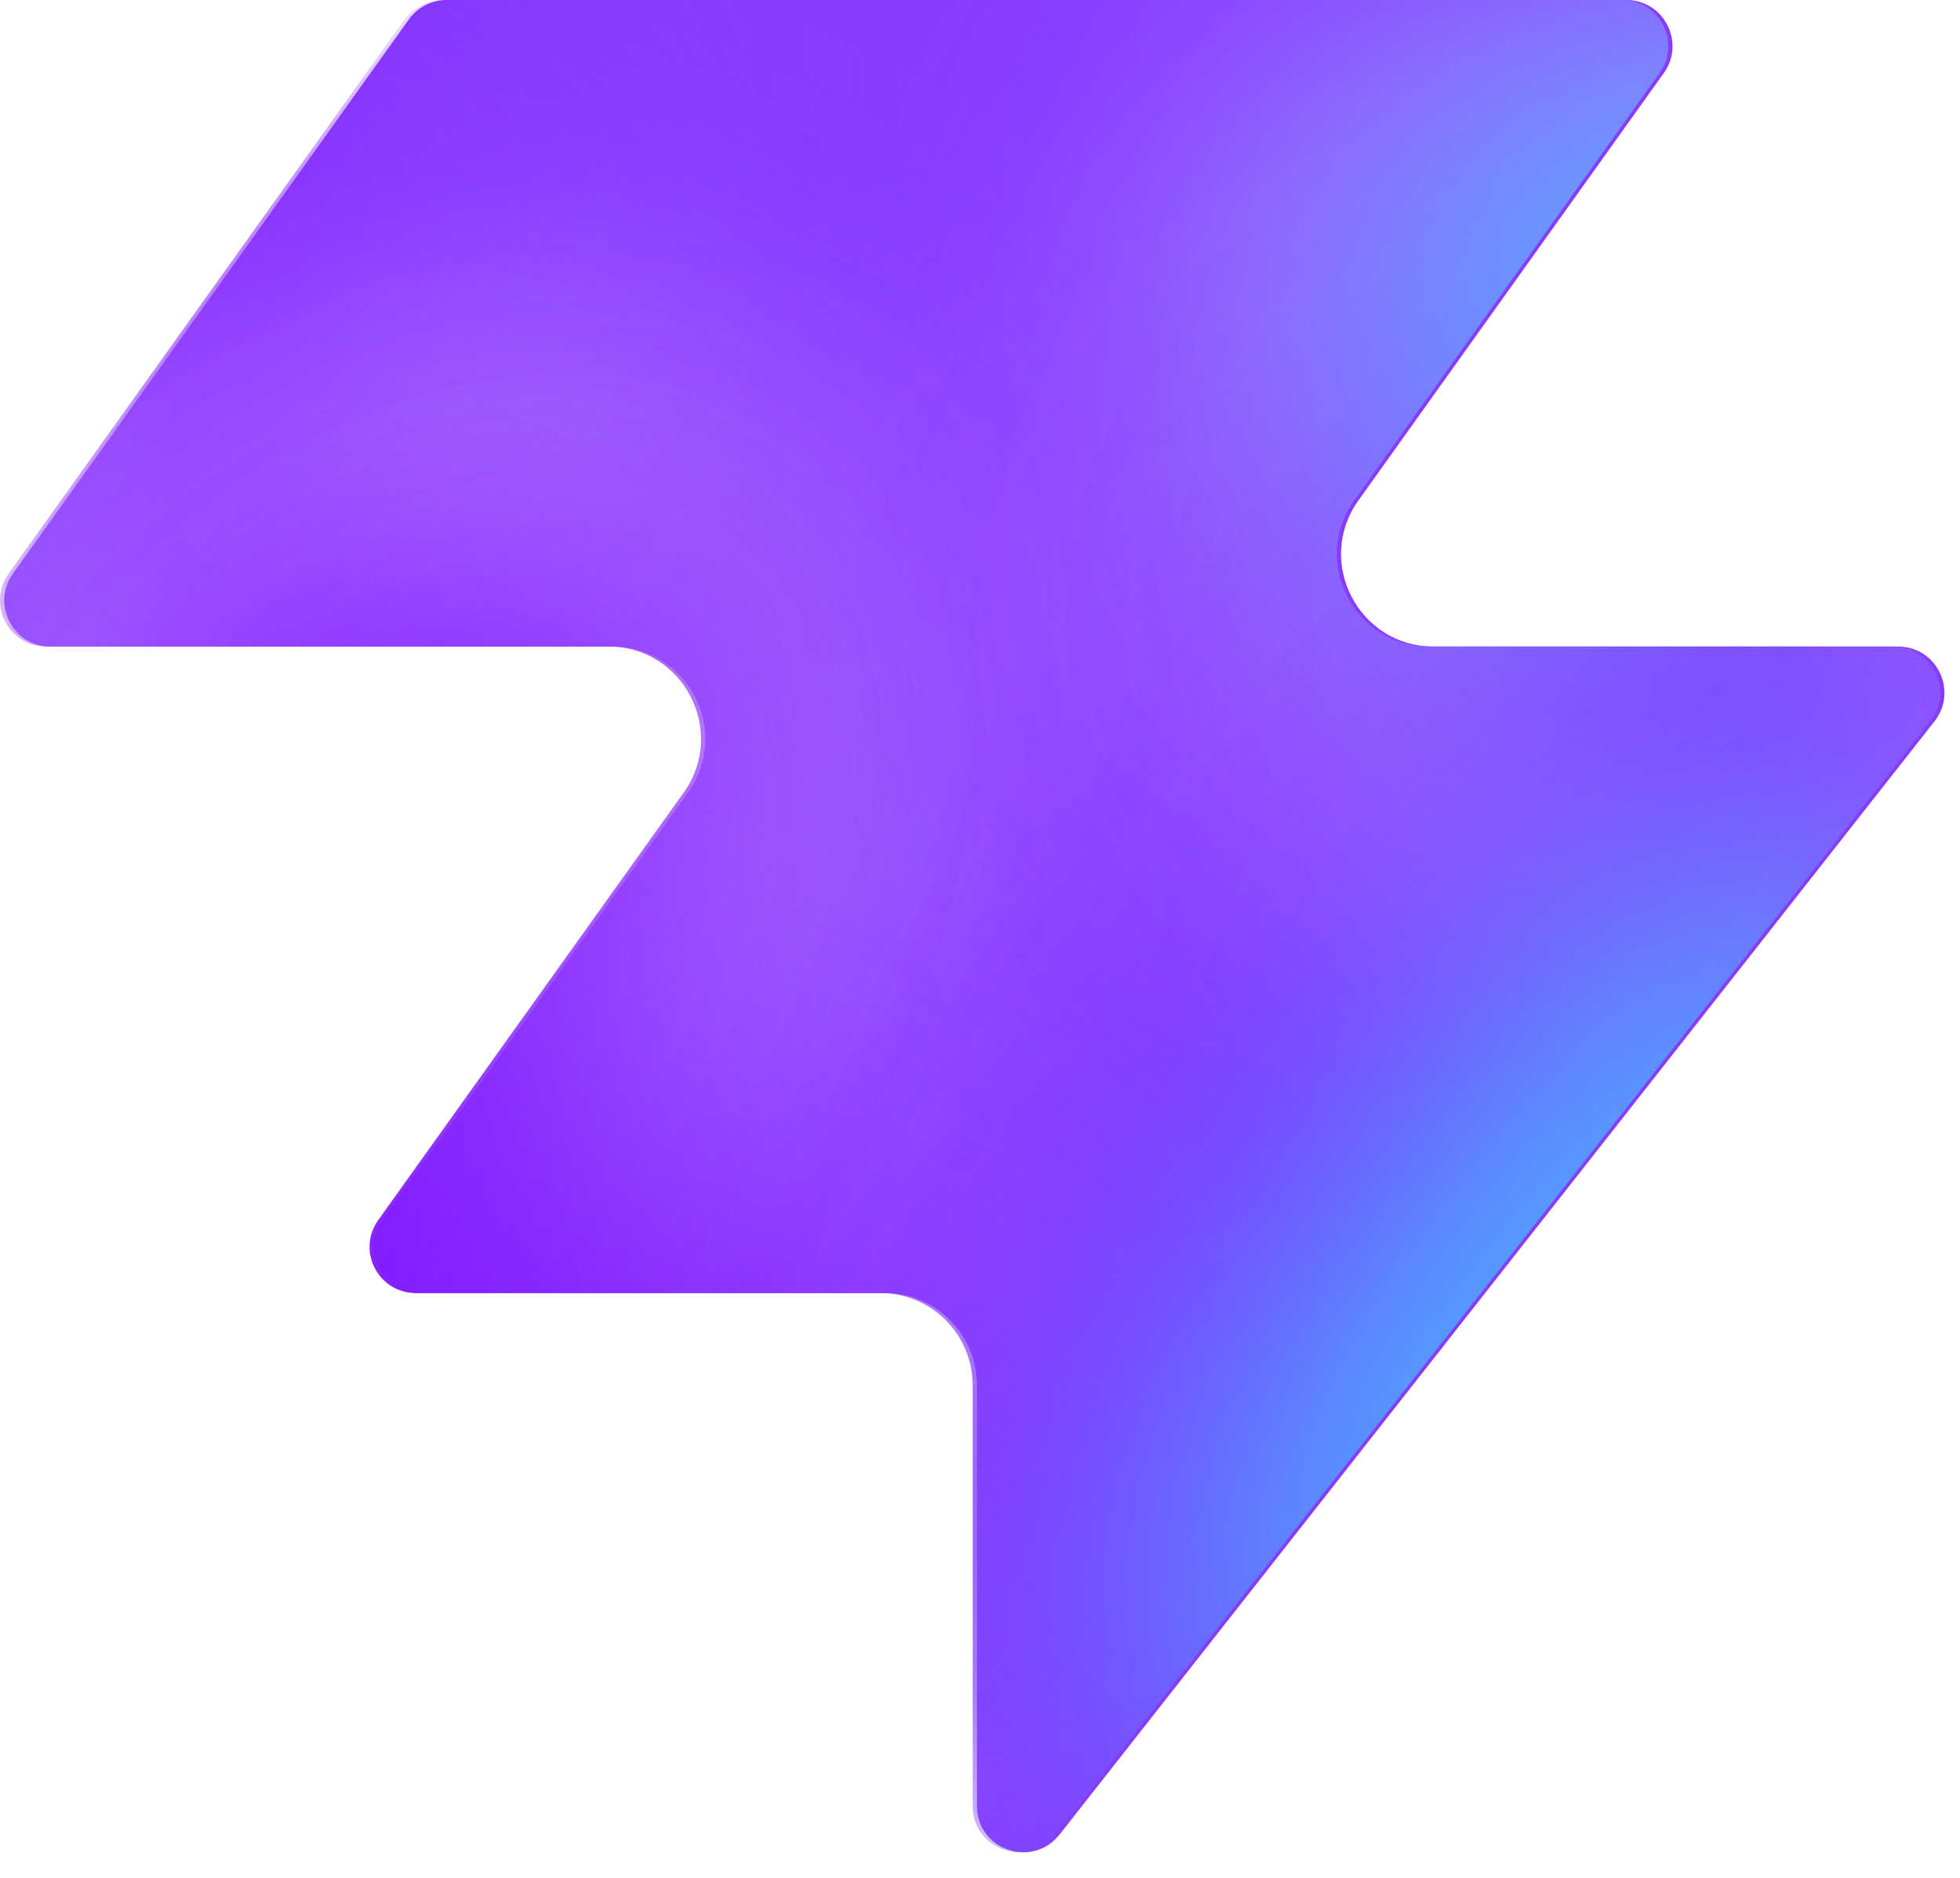
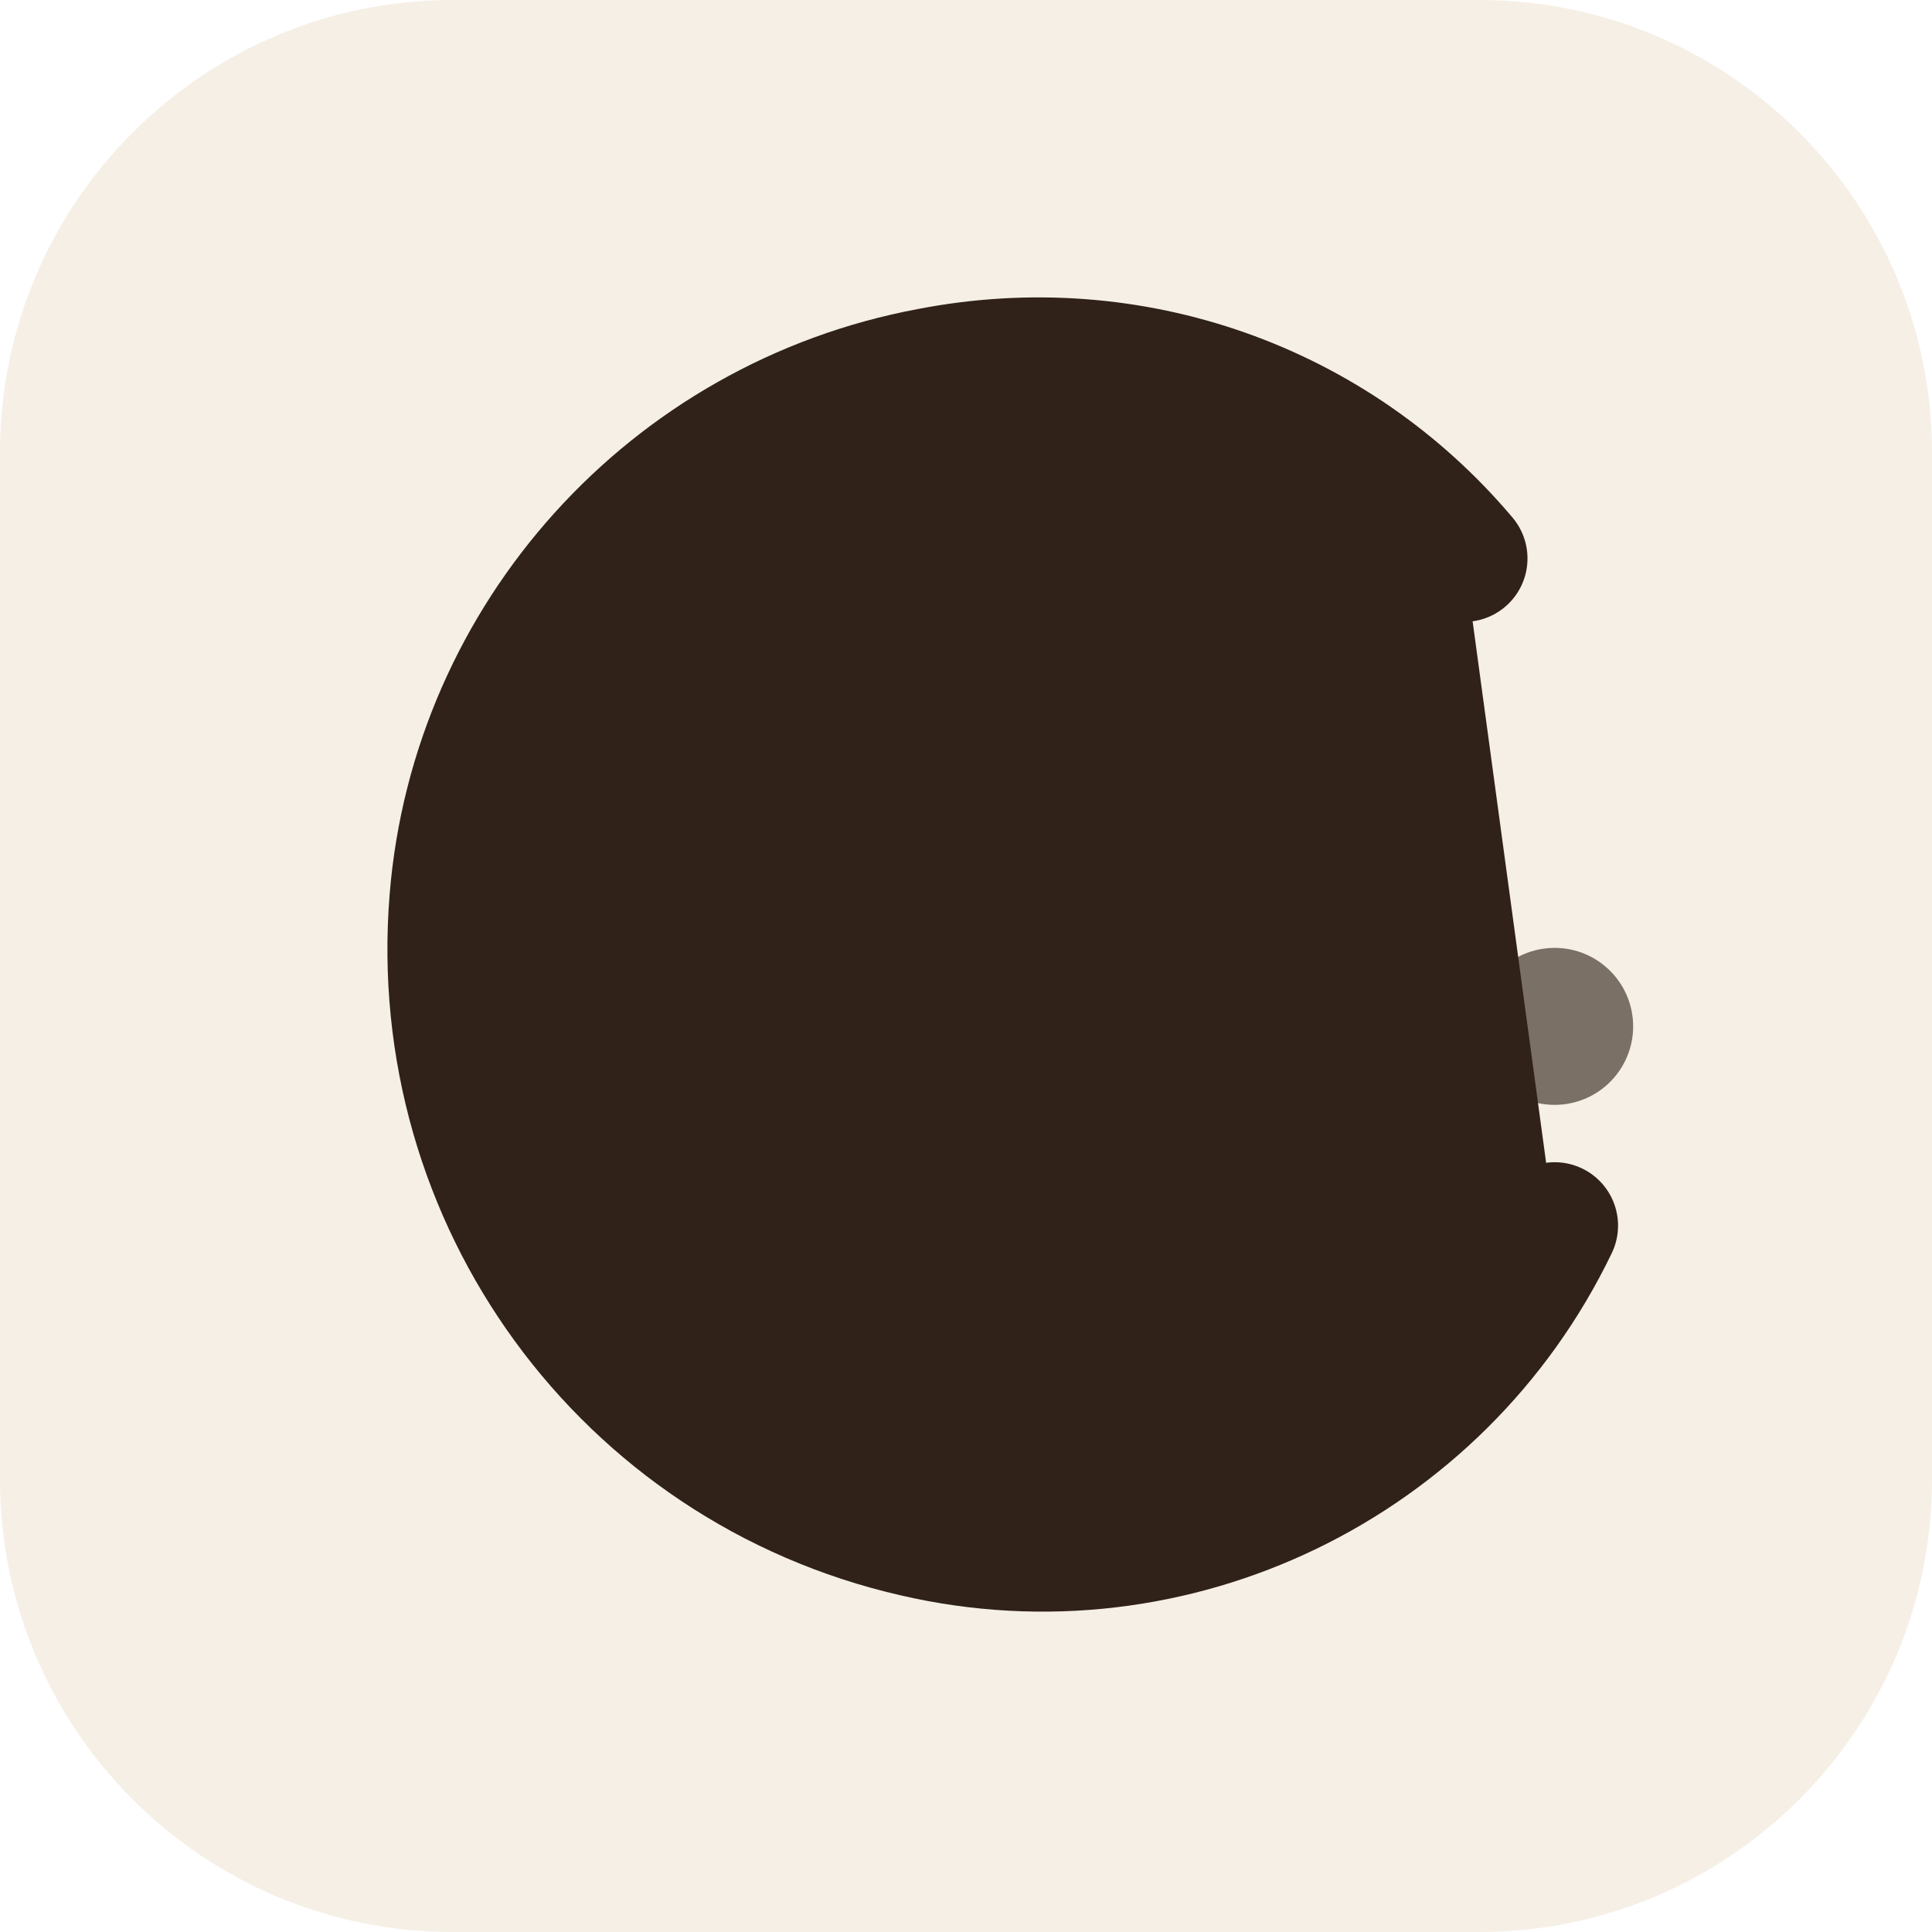
- <svg xmlns="http://www.w3.org/2000/svg" width="48" height="46" fill="none" viewBox="0 0 48 46">
-   <path fill="#863bff" d="M25.946 44.938c-.664.845-2.021.375-2.021-.698V33.937a2.26 2.26 0 0 0-2.262-2.262H10.287c-.92 0-1.456-1.04-.92-1.788l7.48-10.471c1.07-1.497 0-3.578-1.842-3.578H1.237c-.92 0-1.456-1.04-.92-1.788L10.013.474c.214-.297.556-.474.92-.474h28.894c.92 0 1.456 1.04.92 1.788l-7.48 10.471c-1.07 1.498 0 3.579 1.842 3.579h11.377c.943 0 1.473 1.088.89 1.83L25.947 44.94z" style="fill:#863bff;fill:color(display-p3 .525 .23 1);fill-opacity:1" />
-   <mask id="a" width="48" height="46" x="0" y="0" maskUnits="userSpaceOnUse" style="mask-type:alpha">
-     <path fill="#000" d="M25.842 44.938c-.664.844-2.021.375-2.021-.698V33.937a2.26 2.26 0 0 0-2.262-2.262H10.183c-.92 0-1.456-1.04-.92-1.788l7.48-10.471c1.07-1.498 0-3.579-1.842-3.579H1.133c-.92 0-1.456-1.04-.92-1.787L9.91.473c.214-.297.556-.474.92-.474h28.894c.92 0 1.456 1.04.92 1.788l-7.48 10.471c-1.07 1.498 0 3.578 1.842 3.578h11.377c.943 0 1.473 1.088.89 1.832L25.843 44.94z" style="fill:#000;fill-opacity:1" />
-   </mask>
-   <g mask="url(#a)">
-     <g filter="url(#b)">
-       <ellipse cx="5.508" cy="14.704" fill="#ede6ff" rx="5.508" ry="14.704" style="fill:#ede6ff;fill:color(display-p3 .927 .903 1);fill-opacity:1" transform="matrix(.00324 1 1 -.00324 -4.47 31.516)" />
-     </g>
-     <g filter="url(#c)">
-       <ellipse cx="10.399" cy="29.851" fill="#ede6ff" rx="10.399" ry="29.851" style="fill:#ede6ff;fill:color(display-p3 .927 .903 1);fill-opacity:1" transform="matrix(.00324 1 1 -.00324 -39.328 7.883)" />
-     </g>
-     <g filter="url(#d)">
-       <ellipse cx="5.508" cy="30.487" fill="#7e14ff" rx="5.508" ry="30.487" style="fill:#7e14ff;fill:color(display-p3 .492 .077 1);fill-opacity:1" transform="rotate(89.814 -25.913 -14.639)scale(1 -1)" />
-     </g>
-     <g filter="url(#e)">
-       <ellipse cx="5.508" cy="30.599" fill="#7e14ff" rx="5.508" ry="30.599" style="fill:#7e14ff;fill:color(display-p3 .492 .077 1);fill-opacity:1" transform="rotate(89.814 -32.644 -3.334)scale(1 -1)" />
-     </g>
-     <g filter="url(#f)">
-       <ellipse cx="5.508" cy="30.599" fill="#7e14ff" rx="5.508" ry="30.599" style="fill:#7e14ff;fill:color(display-p3 .492 .077 1);fill-opacity:1" transform="matrix(.00324 1 1 -.00324 -34.34 30.47)" />
-     </g>
-     <g filter="url(#g)">
-       <ellipse cx="14.072" cy="22.078" fill="#ede6ff" rx="14.072" ry="22.078" style="fill:#ede6ff;fill:color(display-p3 .927 .903 1);fill-opacity:1" transform="rotate(93.35 24.506 48.493)scale(-1 1)" />
-     </g>
-     <g filter="url(#h)">
-       <ellipse cx="3.47" cy="21.501" fill="#7e14ff" rx="3.47" ry="21.501" style="fill:#7e14ff;fill:color(display-p3 .492 .077 1);fill-opacity:1" transform="rotate(89.009 28.708 47.59)scale(-1 1)" />
-     </g>
-     <g filter="url(#i)">
-       <ellipse cx="3.47" cy="21.501" fill="#7e14ff" rx="3.47" ry="21.501" style="fill:#7e14ff;fill:color(display-p3 .492 .077 1);fill-opacity:1" transform="rotate(89.009 28.708 47.59)scale(-1 1)" />
-     </g>
-     <g filter="url(#j)">
-       <ellipse cx=".387" cy="8.972" fill="#7e14ff" rx="4.407" ry="29.108" style="fill:#7e14ff;fill:color(display-p3 .492 .077 1);fill-opacity:1" transform="rotate(39.51 .387 8.972)" />
-     </g>
-     <g filter="url(#k)">
-       <ellipse cx="47.523" cy="-6.092" fill="#7e14ff" rx="4.407" ry="29.108" style="fill:#7e14ff;fill:color(display-p3 .492 .077 1);fill-opacity:1" transform="rotate(37.892 47.523 -6.092)" />
-     </g>
-     <g filter="url(#l)">
-       <ellipse cx="41.412" cy="6.333" fill="#47bfff" rx="5.971" ry="9.665" style="fill:#47bfff;fill:color(display-p3 .28 .748 1);fill-opacity:1" transform="rotate(37.892 41.412 6.333)" />
-     </g>
-     <g filter="url(#m)">
-       <ellipse cx="-1.879" cy="38.332" fill="#7e14ff" rx="4.407" ry="29.108" style="fill:#7e14ff;fill:color(display-p3 .492 .077 1);fill-opacity:1" transform="rotate(37.892 -1.88 38.332)" />
-     </g>
-     <g filter="url(#n)">
-       <ellipse cx="-1.879" cy="38.332" fill="#7e14ff" rx="4.407" ry="29.108" style="fill:#7e14ff;fill:color(display-p3 .492 .077 1);fill-opacity:1" transform="rotate(37.892 -1.88 38.332)" />
-     </g>
-     <g filter="url(#o)">
-       <ellipse cx="35.651" cy="29.907" fill="#7e14ff" rx="4.407" ry="29.108" style="fill:#7e14ff;fill:color(display-p3 .492 .077 1);fill-opacity:1" transform="rotate(37.892 35.651 29.907)" />
-     </g>
-     <g filter="url(#p)">
-       <ellipse cx="38.418" cy="32.4" fill="#47bfff" rx="5.971" ry="15.297" style="fill:#47bfff;fill:color(display-p3 .28 .748 1);fill-opacity:1" transform="rotate(37.892 38.418 32.4)" />
-     </g>
-   </g>
-   <defs>
-     <filter id="b" width="60.045" height="41.654" x="-19.77" y="16.149" color-interpolation-filters="sRGB" filterUnits="userSpaceOnUse">
-       <feFlood flood-opacity="0" result="BackgroundImageFix" />
-       <feBlend in="SourceGraphic" in2="BackgroundImageFix" result="shape" />
-       <feGaussianBlur result="effect1_foregroundBlur_2002_17158" stdDeviation="7.659" />
-     </filter>
-     <filter id="c" width="90.34" height="51.437" x="-54.613" y="-7.533" color-interpolation-filters="sRGB" filterUnits="userSpaceOnUse">
-       <feFlood flood-opacity="0" result="BackgroundImageFix" />
-       <feBlend in="SourceGraphic" in2="BackgroundImageFix" result="shape" />
-       <feGaussianBlur result="effect1_foregroundBlur_2002_17158" stdDeviation="7.659" />
-     </filter>
-     <filter id="d" width="79.355" height="29.4" x="-49.64" y="2.03" color-interpolation-filters="sRGB" filterUnits="userSpaceOnUse">
-       <feFlood flood-opacity="0" result="BackgroundImageFix" />
-       <feBlend in="SourceGraphic" in2="BackgroundImageFix" result="shape" />
-       <feGaussianBlur result="effect1_foregroundBlur_2002_17158" stdDeviation="4.596" />
-     </filter>
-     <filter id="e" width="79.579" height="29.4" x="-45.045" y="20.029" color-interpolation-filters="sRGB" filterUnits="userSpaceOnUse">
-       <feFlood flood-opacity="0" result="BackgroundImageFix" />
-       <feBlend in="SourceGraphic" in2="BackgroundImageFix" result="shape" />
-       <feGaussianBlur result="effect1_foregroundBlur_2002_17158" stdDeviation="4.596" />
-     </filter>
-     <filter id="f" width="79.579" height="29.4" x="-43.513" y="21.178" color-interpolation-filters="sRGB" filterUnits="userSpaceOnUse">
-       <feFlood flood-opacity="0" result="BackgroundImageFix" />
-       <feBlend in="SourceGraphic" in2="BackgroundImageFix" result="shape" />
-       <feGaussianBlur result="effect1_foregroundBlur_2002_17158" stdDeviation="4.596" />
-     </filter>
-     <filter id="g" width="74.749" height="58.852" x="15.756" y="-17.901" color-interpolation-filters="sRGB" filterUnits="userSpaceOnUse">
-       <feFlood flood-opacity="0" result="BackgroundImageFix" />
-       <feBlend in="SourceGraphic" in2="BackgroundImageFix" result="shape" />
-       <feGaussianBlur result="effect1_foregroundBlur_2002_17158" stdDeviation="7.659" />
-     </filter>
-     <filter id="h" width="61.377" height="25.362" x="23.548" y="2.284" color-interpolation-filters="sRGB" filterUnits="userSpaceOnUse">
-       <feFlood flood-opacity="0" result="BackgroundImageFix" />
-       <feBlend in="SourceGraphic" in2="BackgroundImageFix" result="shape" />
-       <feGaussianBlur result="effect1_foregroundBlur_2002_17158" stdDeviation="4.596" />
-     </filter>
-     <filter id="i" width="61.377" height="25.362" x="23.548" y="2.284" color-interpolation-filters="sRGB" filterUnits="userSpaceOnUse">
-       <feFlood flood-opacity="0" result="BackgroundImageFix" />
-       <feBlend in="SourceGraphic" in2="BackgroundImageFix" result="shape" />
-       <feGaussianBlur result="effect1_foregroundBlur_2002_17158" stdDeviation="4.596" />
-     </filter>
-     <filter id="j" width="56.045" height="63.649" x="-27.636" y="-22.853" color-interpolation-filters="sRGB" filterUnits="userSpaceOnUse">
-       <feFlood flood-opacity="0" result="BackgroundImageFix" />
-       <feBlend in="SourceGraphic" in2="BackgroundImageFix" result="shape" />
-       <feGaussianBlur result="effect1_foregroundBlur_2002_17158" stdDeviation="4.596" />
-     </filter>
-     <filter id="k" width="54.814" height="64.646" x="20.116" y="-38.415" color-interpolation-filters="sRGB" filterUnits="userSpaceOnUse">
-       <feFlood flood-opacity="0" result="BackgroundImageFix" />
-       <feBlend in="SourceGraphic" in2="BackgroundImageFix" result="shape" />
-       <feGaussianBlur result="effect1_foregroundBlur_2002_17158" stdDeviation="4.596" />
-     </filter>
-     <filter id="l" width="33.541" height="35.313" x="24.641" y="-11.323" color-interpolation-filters="sRGB" filterUnits="userSpaceOnUse">
-       <feFlood flood-opacity="0" result="BackgroundImageFix" />
-       <feBlend in="SourceGraphic" in2="BackgroundImageFix" result="shape" />
-       <feGaussianBlur result="effect1_foregroundBlur_2002_17158" stdDeviation="4.596" />
-     </filter>
-     <filter id="m" width="54.814" height="64.646" x="-29.286" y="6.009" color-interpolation-filters="sRGB" filterUnits="userSpaceOnUse">
-       <feFlood flood-opacity="0" result="BackgroundImageFix" />
-       <feBlend in="SourceGraphic" in2="BackgroundImageFix" result="shape" />
-       <feGaussianBlur result="effect1_foregroundBlur_2002_17158" stdDeviation="4.596" />
-     </filter>
-     <filter id="n" width="54.814" height="64.646" x="-29.286" y="6.009" color-interpolation-filters="sRGB" filterUnits="userSpaceOnUse">
-       <feFlood flood-opacity="0" result="BackgroundImageFix" />
-       <feBlend in="SourceGraphic" in2="BackgroundImageFix" result="shape" />
-       <feGaussianBlur result="effect1_foregroundBlur_2002_17158" stdDeviation="4.596" />
-     </filter>
-     <filter id="o" width="54.814" height="64.646" x="8.244" y="-2.416" color-interpolation-filters="sRGB" filterUnits="userSpaceOnUse">
-       <feFlood flood-opacity="0" result="BackgroundImageFix" />
-       <feBlend in="SourceGraphic" in2="BackgroundImageFix" result="shape" />
-       <feGaussianBlur result="effect1_foregroundBlur_2002_17158" stdDeviation="4.596" />
-     </filter>
-     <filter id="p" width="39.409" height="43.623" x="18.713" y="10.588" color-interpolation-filters="sRGB" filterUnits="userSpaceOnUse">
-       <feFlood flood-opacity="0" result="BackgroundImageFix" />
-       <feBlend in="SourceGraphic" in2="BackgroundImageFix" result="shape" />
-       <feGaussianBlur result="effect1_foregroundBlur_2002_17158" stdDeviation="4.596" />
-     </filter>
-   </defs>
+ <svg xmlns="http://www.w3.org/2000/svg" viewBox="0 0 64 64" role="img" aria-labelledby="title">
+   <style>
+     .paper { fill: #f5efe6; }
+     .ink { fill: #302219; stroke: #302219; }
+     @media (prefers-color-scheme: dark) {
+       .paper { fill: #1c1917; }
+       .ink { fill: #faf8f5; stroke: #faf8f5; }
+     }
+   </style>
+   <rect class="paper" width="64" height="64" rx="15" />
+   <path class="ink" fill="none" stroke-width="4.2" stroke-linecap="round" d="M48.5 18.5c-4.3-5.1-11-7.5-17.7-6.2-8.6 1.6-15.1 8.8-15.8 17.5-.8 9.9 5.7 18.8 15.3 21 8.6 2 17.4-2.3 21.2-10.2" />
+   <path class="ink" d="M21 22.2c0-1.4 1.1-2.5 2.5-2.5h20c1.4 0 2.5 1.1 2.5 2.5s-1.1 2.5-2.5 2.5h-7.1v18.8c0 1.5-1.2 2.7-2.7 2.7S31 45 31 43.5V24.7h-7.5A2.5 2.5 0 0 1 21 22.2Z" />
+   <circle class="ink" cx="51.5" cy="34" r="2.1" stroke="none" opacity=".62" />
</svg>
